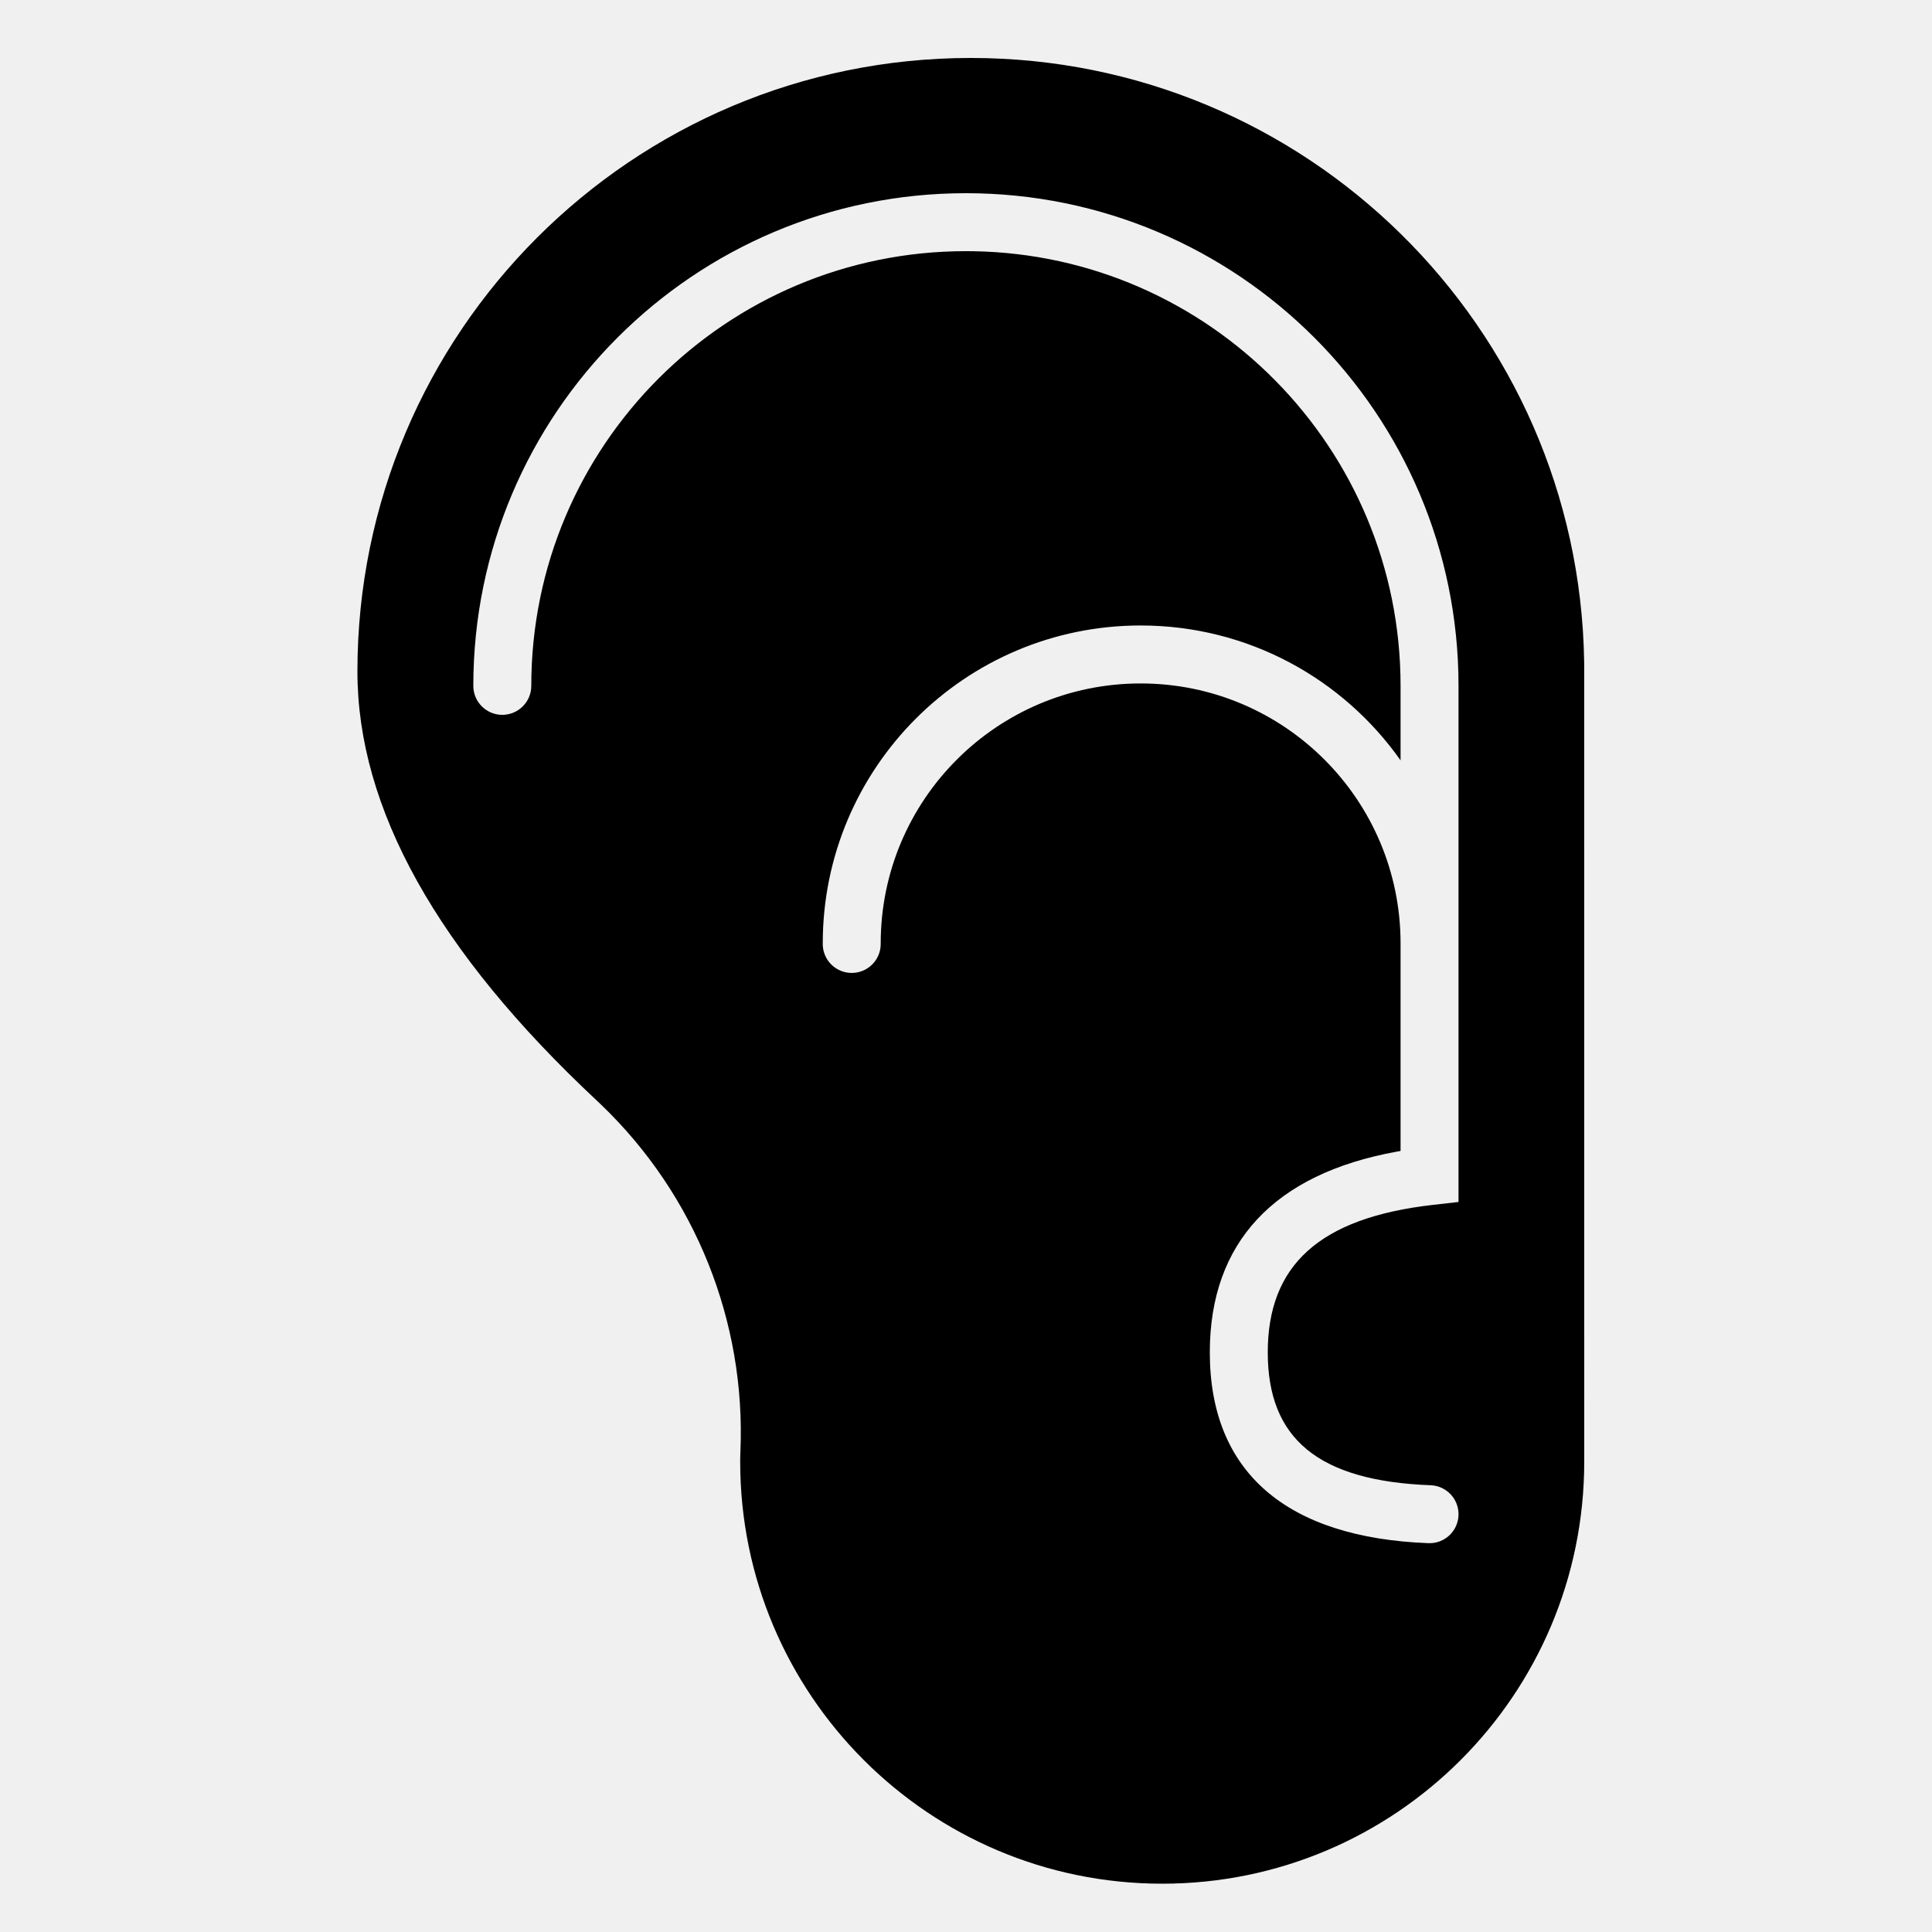
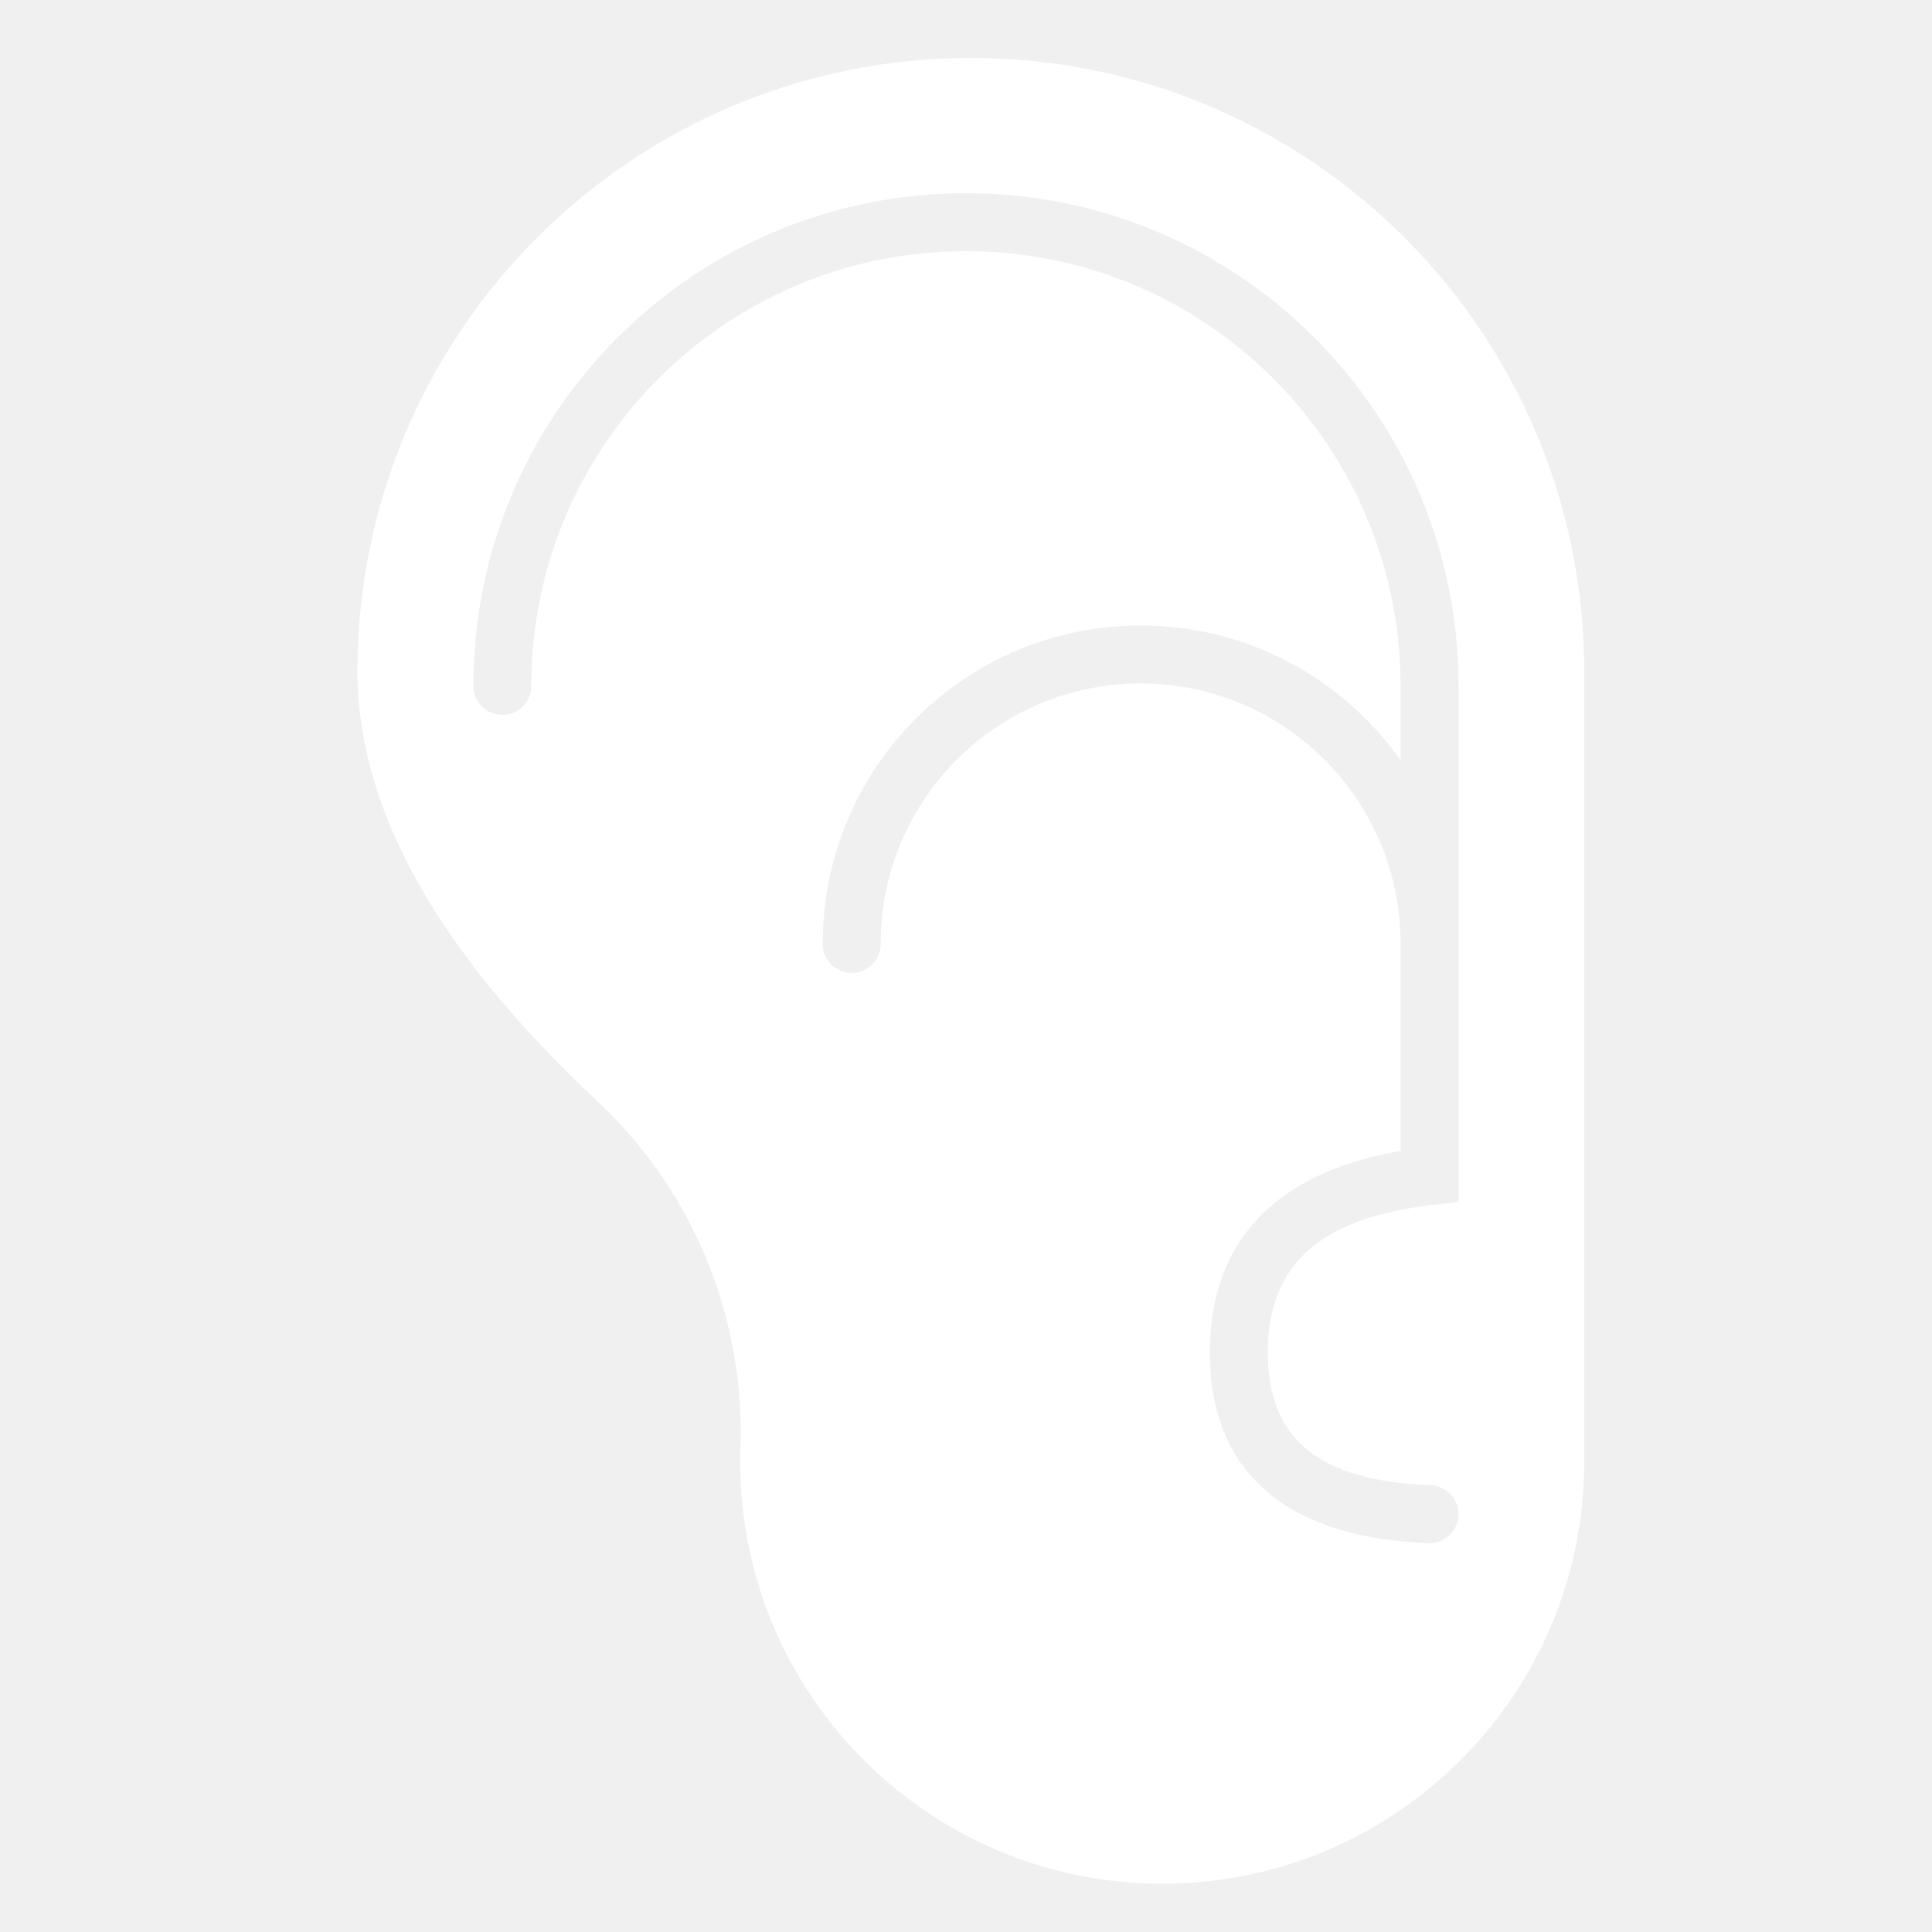
<svg xmlns="http://www.w3.org/2000/svg" width="200" height="200" viewBox="0 0 200 200">
-   <path fill="#000" fill-rule="evenodd" d="M100.5 6c34.72 0 62.93 27.868 63.491 62.458l.005.542.004 82.306C164 175.438 144.44 195 120.312 195c-24.128 0-43.688-19.562-43.688-43.694l.006-.495.016-.508a47.003 47.003 0 00-14.429-35.958l-.427-.404C45.263 98.49 37 83.679 37 69.508 37 34.434 65.43 6 100.5 6zm-.508 14c-28.163 0-50.994 22.833-50.994 51a3 3 0 106 0c0-24.853 20.144-45 44.994-45l.744.006c24.507.397 44.25 20.39 44.25 44.994v7.712c-5.956-8.446-15.788-13.962-26.908-13.962-18.174 0-32.907 14.735-32.907 32.912a3 3 0 105.999 0c0-14.863 12.047-26.912 26.908-26.912s26.908 12.049 26.908 26.912v21.484l-.46.083c-12.568 2.299-19.287 9.353-19.287 20.771 0 12.427 7.974 19.191 22.633 19.748a3 3 0 00.228-5.996c-11.671-.443-16.862-4.846-16.862-13.752 0-9.004 5.33-13.93 17.087-15.27l2.66-.302V71c0-28.167-22.83-51-50.993-51z" />
+   <path fill="#FFF" fill-rule="evenodd" d="M100.5 6c34.72 0 62.93 27.868 63.491 62.458l.005.542.004 82.306C164 175.438 144.44 195 120.312 195c-24.128 0-43.688-19.562-43.688-43.694l.006-.495.016-.508a47.003 47.003 0 00-14.429-35.958l-.427-.404C45.263 98.49 37 83.679 37 69.508 37 34.434 65.43 6 100.5 6zm-.508 14c-28.163 0-50.994 22.833-50.994 51a3 3 0 106 0c0-24.853 20.144-45 44.994-45l.744.006c24.507.397 44.25 20.39 44.25 44.994v7.712c-5.956-8.446-15.788-13.962-26.908-13.962-18.174 0-32.907 14.735-32.907 32.912a3 3 0 105.999 0c0-14.863 12.047-26.912 26.908-26.912s26.908 12.049 26.908 26.912v21.484l-.46.083c-12.568 2.299-19.287 9.353-19.287 20.771 0 12.427 7.974 19.191 22.633 19.748a3 3 0 00.228-5.996c-11.671-.443-16.862-4.846-16.862-13.752 0-9.004 5.33-13.93 17.087-15.27l2.66-.302V71c0-28.167-22.83-51-50.993-51z" />
</svg>
